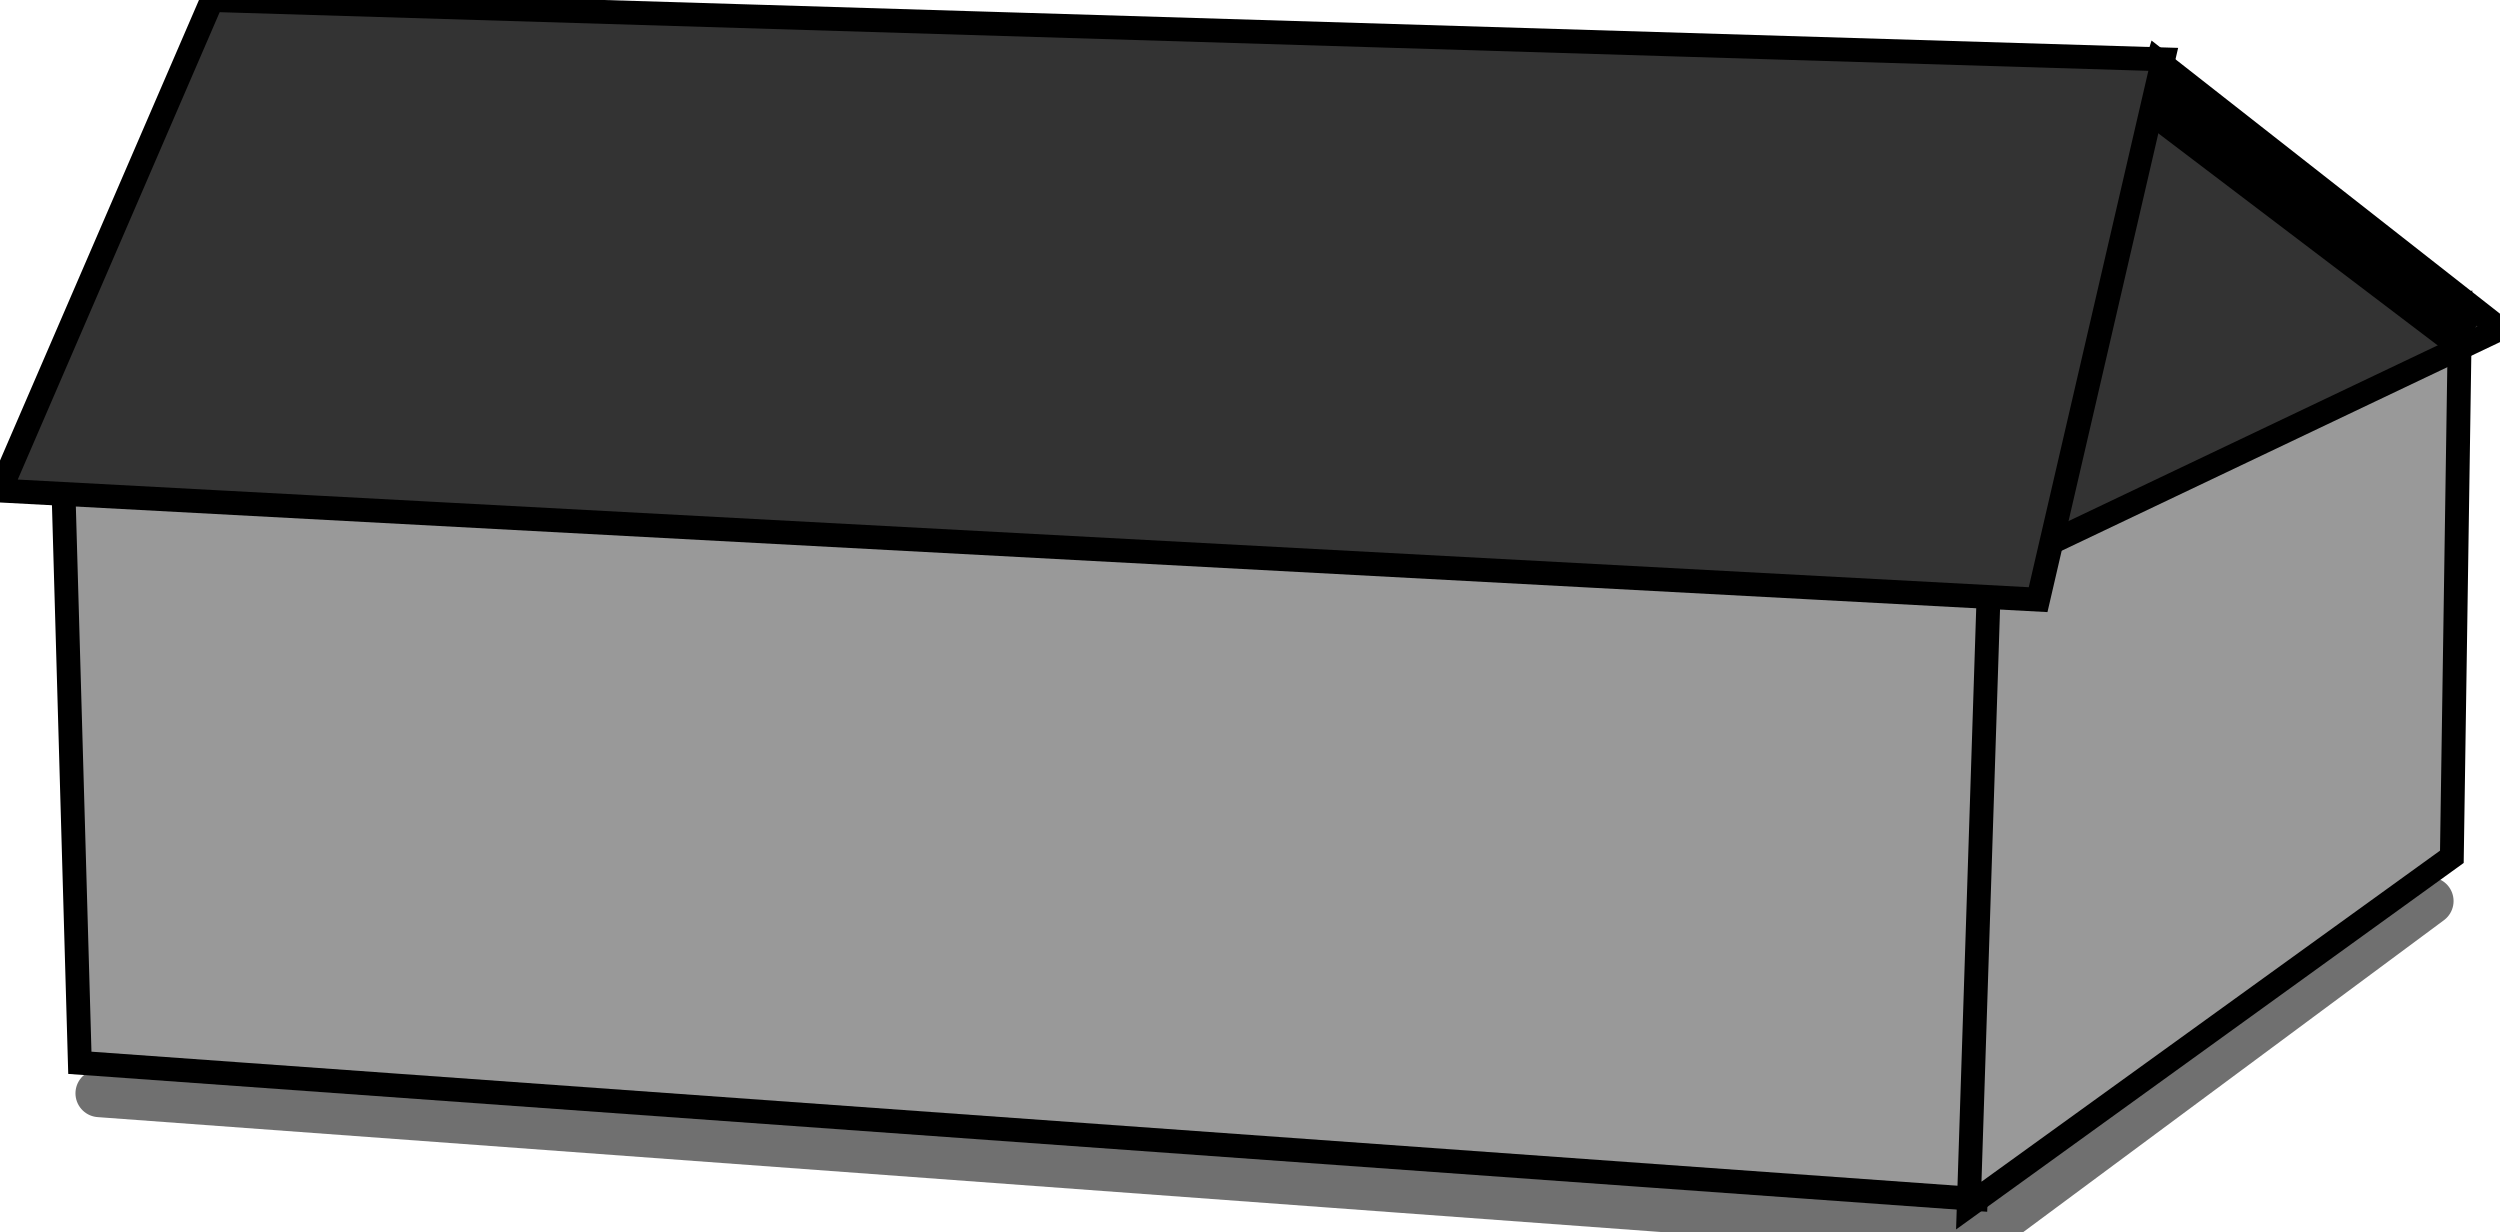
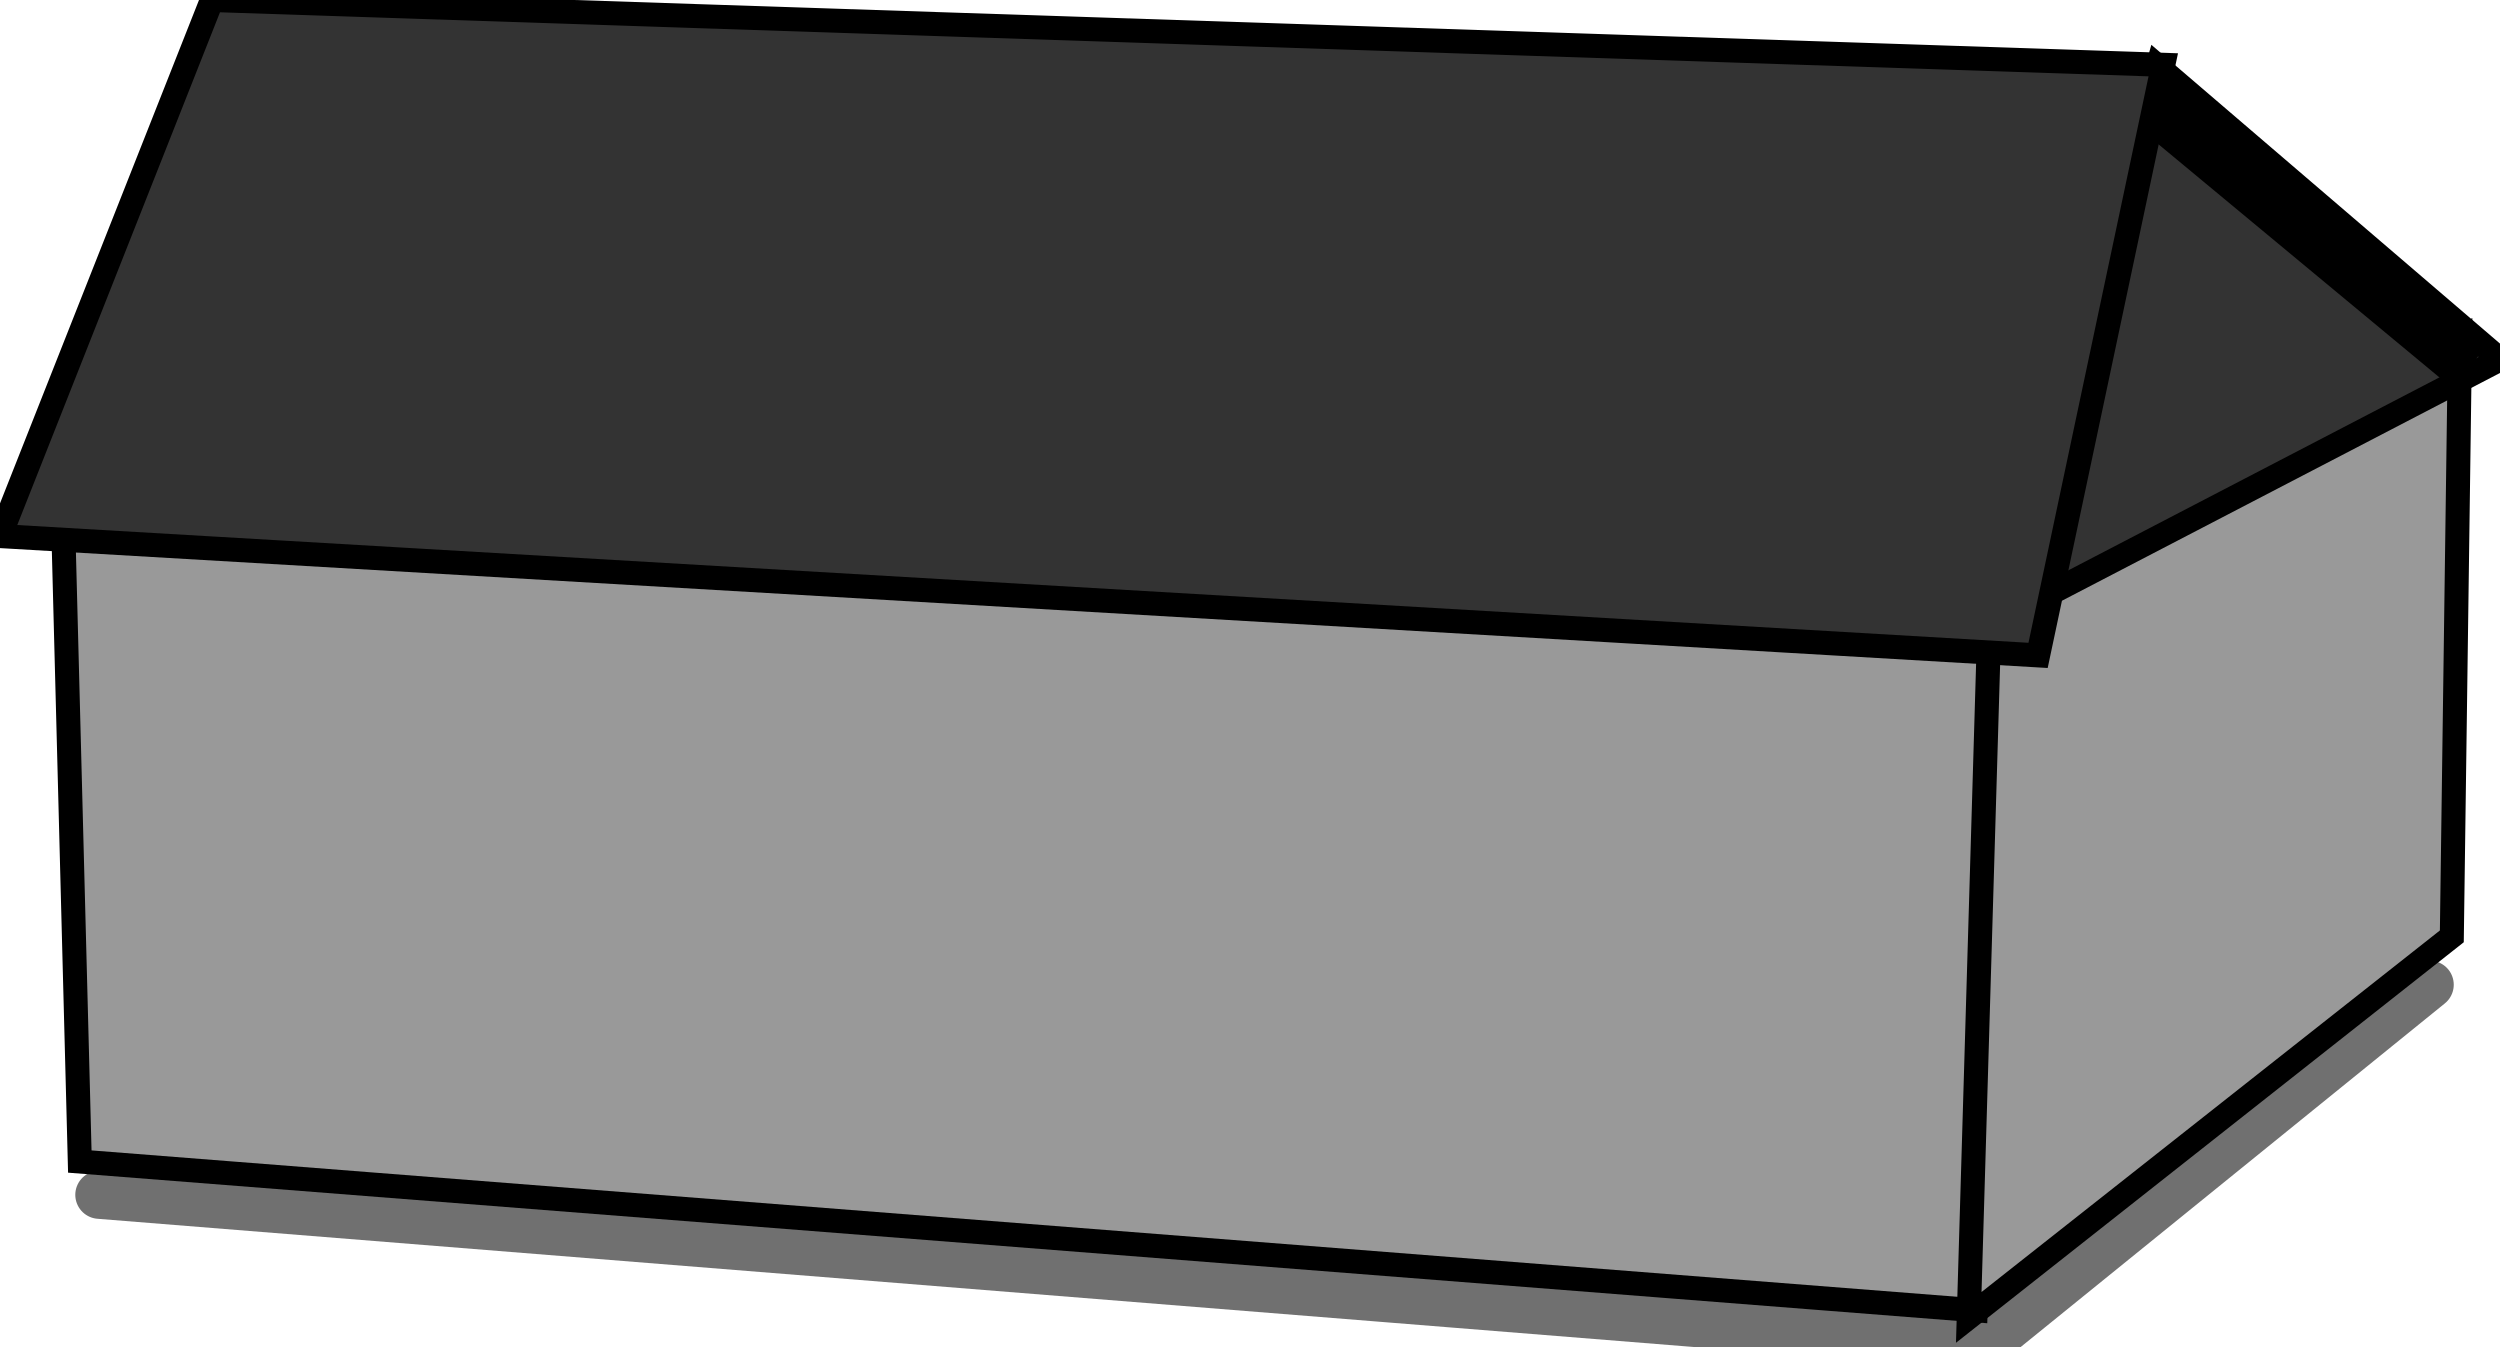
- <svg xmlns="http://www.w3.org/2000/svg" viewBox="532.003 156.989 26.212 12.915" width="26.212" height="12.915">
-   <g transform="matrix(1, 0, 0, 1, 210.8012, -133.0177)">
-     <polyline style="stroke: rgb(0, 0, 0); stroke-linecap: round; fill: none; stroke-width: 0.5px; stroke-opacity: 0.56;" points="322.243 301.47 341.999 302.922 346.677 299.454" transform="" />
-     <path d="M 321.859 294.863 L 322.039 301.15 L 341.917 302.578 L 342.169 295.927 L 321.859 294.863 Z" style="stroke-width: 0.25px; stroke: rgb(0, 0, 0); fill: rgb(153, 153, 153);" />
-     <path d="M 346.909 298.99 L 346.995 293.262 L 342.062 295.924 L 341.844 302.647 L 346.909 298.99 Z" style="stroke-width: 0.25px; stroke: rgb(0, 0, 0); fill: rgb(153, 153, 153);" />
-     <path d="M 347.414 293.455 L 343.826 290.642 L 342.185 295.944 L 347.414 293.455 Z" style="stroke-width: 0.25px; stroke: rgb(0, 0, 0); fill: rgb(51, 51, 51);" />
-     <line style="stroke: rgb(0, 0, 0); stroke-width: 0.5px;" x1="343.701" y1="290.992" x2="347.071" y2="293.55" />
-     <path d="M 343.883 290.629 L 323.424 290.007 L 321.202 295.15 L 342.571 296.294 L 343.883 290.629 Z" style="stroke-width: 0.25px; stroke: rgb(0, 0, 0); fill: rgb(51, 51, 51);" />
-   </g>
+ <svg xmlns="http://www.w3.org/2000/svg" viewBox="0 0 26 14">
+   <polyline style="stroke: rgb(0, 0, 0); stroke-linecap: round; fill: none; stroke-width: 0.5px; stroke-opacity: 0.56;" points="1.033 12.426 20.629 14 25.269 10.241" />
+   <path d="M 0.652 5.264 L 0.83 12.08 L 20.547 13.627 L 20.797 6.418 L 0.652 5.264 Z" style="stroke-width: 0.25px; stroke: rgb(0, 0, 0); fill: rgb(153, 153, 153);" />
+   <path d="M 25.499 9.738 L 25.584 3.528 L 20.691 6.414 L 20.475 13.701 L 25.499 9.738 Z" style="stroke-width: 0.25px; stroke: rgb(0, 0, 0); fill: rgb(153, 153, 153);" />
+   <path d="M 26 3.738 L 22.441 0.688 L 20.813 6.435 L 26 3.738 Z" style="stroke-width: 0.25px; stroke: rgb(0, 0, 0); fill: rgb(51, 51, 51);" />
+   <line style="stroke: rgb(0, 0, 0); stroke-width: 0.5px;" x1="22.317" y1="1.067" x2="25.66" y2="3.841" />
+   <path d="M 22.498 0.674 L 2.204 0 L 0 5.575 L 21.196 6.816 L 22.498 0.674 Z" style="stroke-width: 0.25px; stroke: rgb(0, 0, 0); fill: rgb(51, 51, 51);" />
</svg>
